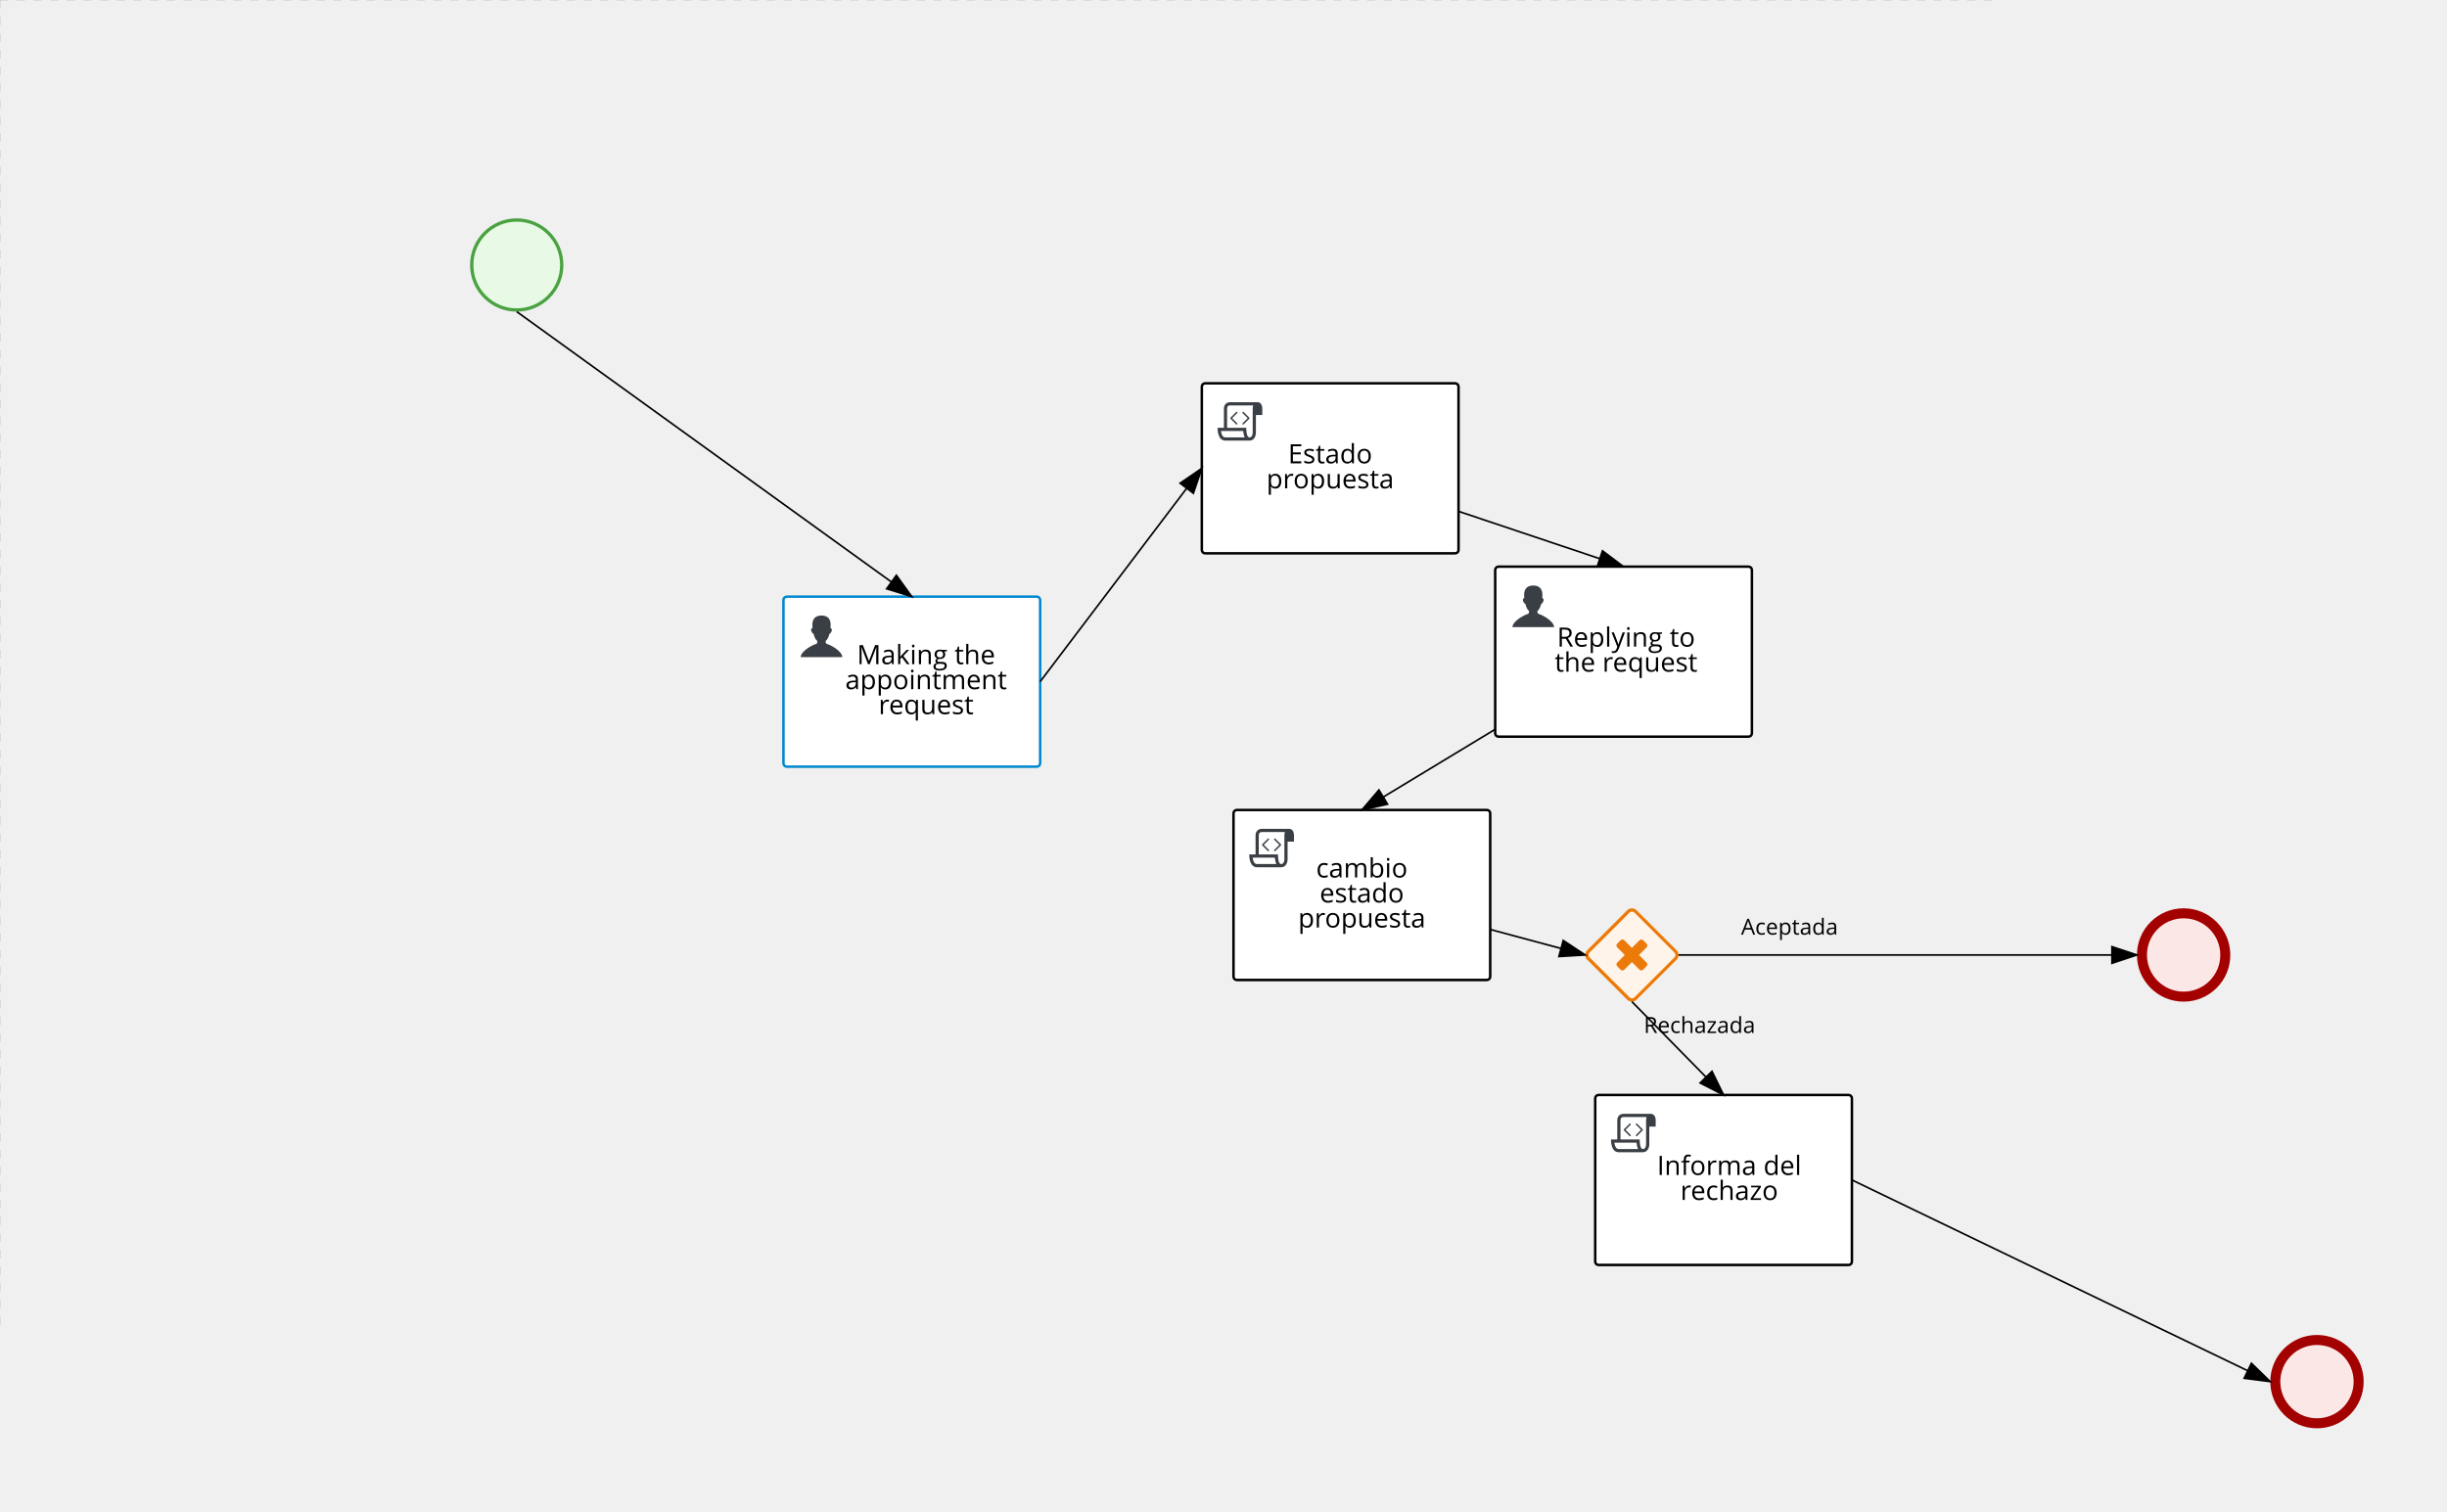
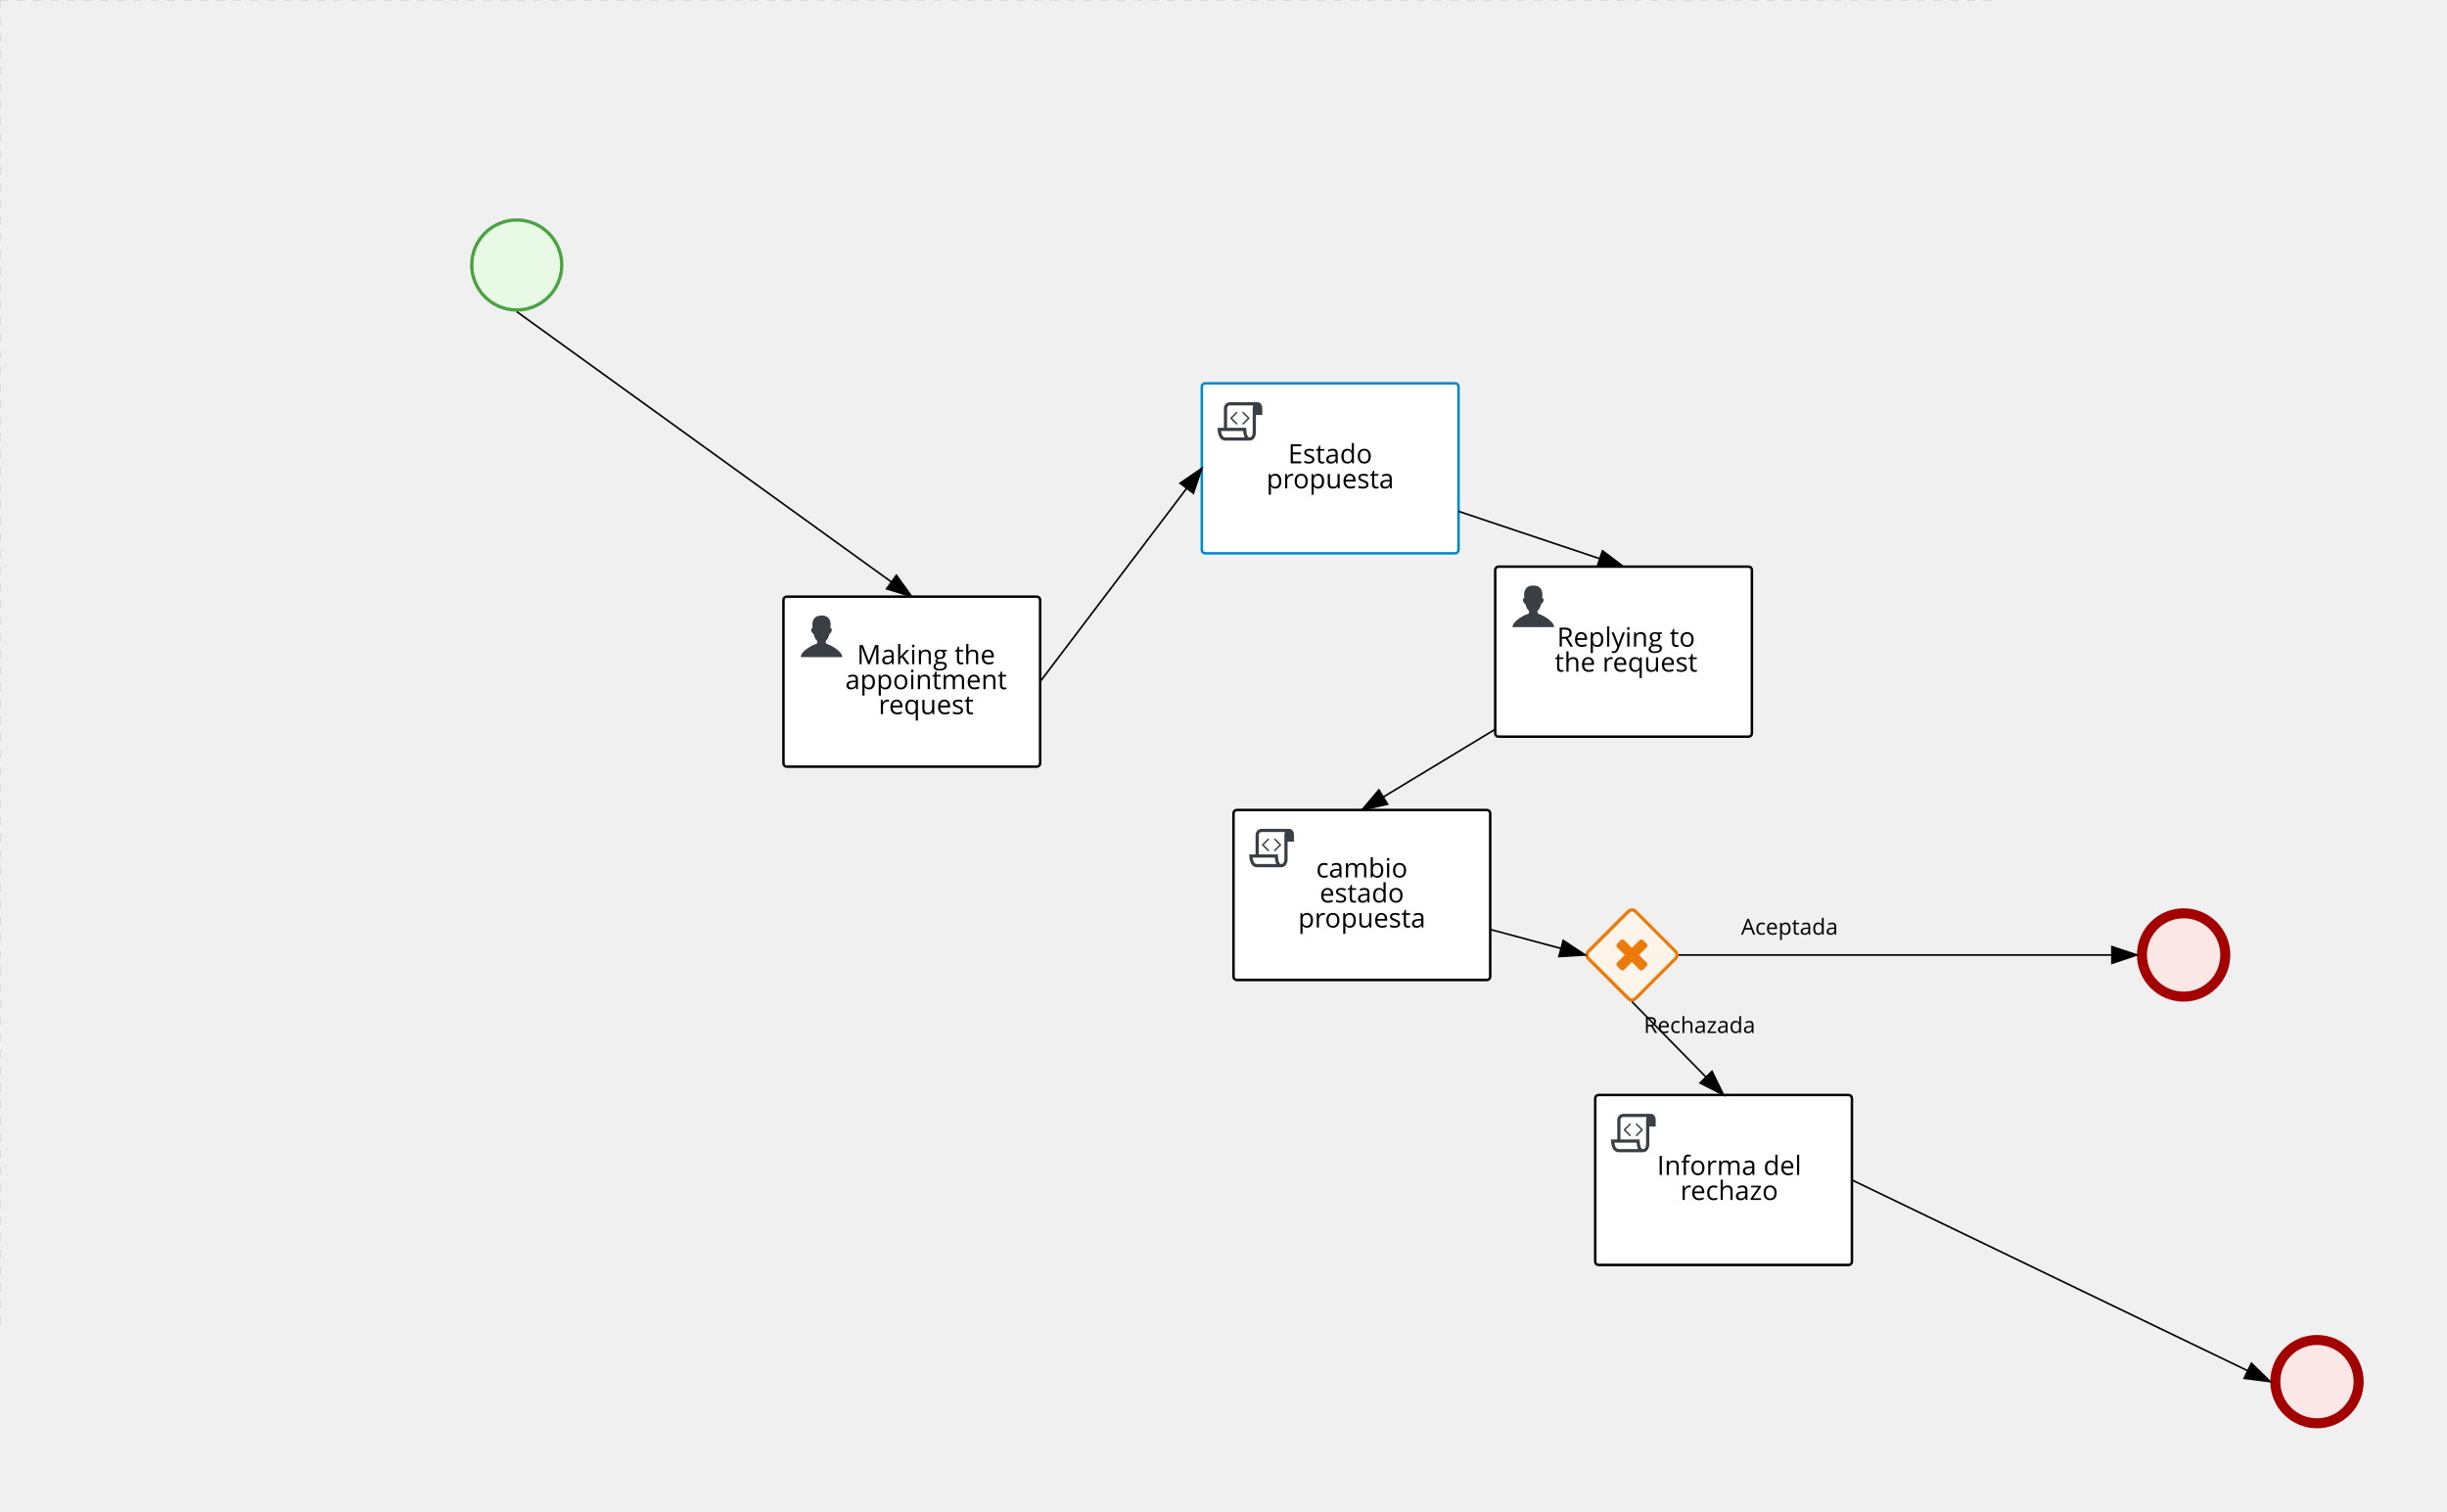
<svg xmlns="http://www.w3.org/2000/svg" version="1.1" width="1468" height="907" viewBox="0 0 1468 907">
  <defs />
  <g transform="matrix(1,0,0,1,0,0)">
    <g>
      <g>
        <g>
          <path fill="none" stroke="#d3d3d3" paint-order="fill stroke markers" d=" M 0 0 L 1200 0" stroke-miterlimit="10" stroke-opacity="0.8" stroke-dasharray="5" />
        </g>
        <g>
          <path fill="none" stroke="#d3d3d3" paint-order="fill stroke markers" d=" M 0 0 L 0 800" stroke-miterlimit="10" stroke-opacity="0.8" stroke-dasharray="5" />
        </g>
      </g>
      <g id="_A21F6E08-E199-4A8A-8AE8-55F35B5D1A63" bpmn2nodeid="_A21F6E08-E199-4A8A-8AE8-55F35B5D1A63" transform="matrix(1,0,0,1,1362,801)">
        <g>
          <path fill="none" stroke="none" />
        </g>
        <g transform="matrix(0.125,0,0,0.125,0,0)">
          <g transform="matrix(1,0,0,1,0,0)">
            <path fill="#fce7e7" stroke="none" id="_A21F6E08-E199-4A8A-8AE8-55F35B5D1A63?shapeType=BACKGROUND" paint-order="stroke fill markers" d=" M 0 0 M 444 224 C 444 263.9 434.2 300.8 414.4 334.5 C 394.7 368.2 368 394.9 334.4 414.5 C 300.8 434.1 263.9 444 224 444 C 184.1 444 147.2 434.2 113.5 414.4 C 79.8 394.7 53.1 368 33.5 334.4 C 13.9 300.8 4 263.9 4 224 C 4 184.1 13.8 147.2 33.6 113.5 C 53.4 79.8 80.1 53.1 113.6 33.5 C 147.1 13.9 184.1 4 224 4 C 263.9 4 300.8 13.8 334.5 33.6 C 368.2 53.4 394.9 80.1 414.5 113.6 C 434.1 147.1 444 184.1 444 224 Z" />
          </g>
          <g>
            <g transform="matrix(1,0,0,1,0,0)">
              <g transform="matrix(1,0,0,1,0,0)">
                <path fill="#a30000" stroke="none" id="_A21F6E08-E199-4A8A-8AE8-55F35B5D1A63?shapeType=BORDER&amp;renderType=FILL" paint-order="stroke fill markers" d=" M 0 0 M 224 0 C 100.3 0 0 100.3 0 224 C 0 347.7 100.3 448 224 448 C 347.7 448 448 347.7 448 224 C 448 100.3 347.7 0 224 0 Z M 0 0 M 224 400 C 126.8 400 48 321.2 48 224 C 48 126.8 126.8 48 224 48 C 321.2 48 400 126.8 400 224 C 400 321.2 321.2 400 224 400 Z" />
              </g>
            </g>
          </g>
        </g>
        <g transform="matrix(1,0,0,1,28,61)" />
      </g>
      <g id="_281B82A3-A38A-4913-8604-7D06A18196DE" bpmn2nodeid="_281B82A3-A38A-4913-8604-7D06A18196DE" transform="matrix(1,0,0,1,282,131)">
        <g>
          <path fill="none" stroke="none" />
        </g>
        <g transform="matrix(0.125,0,0,0.125,0,0)">
          <g transform="matrix(1,0,0,1,0,0)">
            <path fill="#e8fae6" stroke="none" id="_281B82A3-A38A-4913-8604-7D06A18196DE?shapeType=BACKGROUND" paint-order="stroke fill markers" d=" M 0 0 M 444 224 C 444 263.9 434.2 300.8 414.4 334.5 C 394.7 368.2 368 394.9 334.4 414.5 C 300.8 434.1 263.9 444 224 444 C 184.1 444 147.2 434.2 113.5 414.4 C 79.8 394.7 53.1 368 33.5 334.4 C 13.9 300.8 4 263.9 4 224 C 4 184.1 13.8 147.2 33.6 113.5 C 53.4 79.8 80.1 53.1 113.6 33.5 C 147.1 13.9 184.1 4 224 4 C 263.9 4 300.8 13.8 334.5 33.6 C 368.2 53.4 394.9 80.1 414.5 113.6 C 434.1 147.1 444 184.1 444 224 Z" />
          </g>
          <g>
            <g transform="matrix(1,0,0,1,0,0)">
              <g transform="matrix(1,0,0,1,0,0)">
                <path fill="#4aa241" stroke="none" id="_281B82A3-A38A-4913-8604-7D06A18196DE?shapeType=BORDER&amp;renderType=FILL" paint-order="stroke fill markers" d=" M 0 0 M 224 0 C 100.3 0 0 100.3 0 224 C 0 347.7 100.3 448 224 448 C 347.7 448 448 347.7 448 224 C 448 100.3 347.7 0 224 0 Z M 0 0 M 224 432 C 109.1 432 16 338.9 16 224 C 16 109.1 109.1 16 224 16 C 338.9 16 432 109.1 432 224 C 432 338.9 338.9 432 224 432 Z" />
              </g>
            </g>
          </g>
        </g>
        <g transform="matrix(1,0,0,1,28,61)" />
      </g>
      <g id="_78ABE1E8-BC97-410F-815B-384E759EACEE" bpmn2nodeid="_78ABE1E8-BC97-410F-815B-384E759EACEE" transform="matrix(1,0,0,1,957,657)">
        <g>
          <path fill="none" stroke="none" />
        </g>
        <g transform="matrix(1,0,0,1,0,0)">
          <path fill="#ffffff" stroke="none" id="_78ABE1E8-BC97-410F-815B-384E759EACEE?shapeType=BACKGROUND" paint-order="stroke fill markers" d=" M 2 0 L 152 0 L 152 0 A 2 2 0 0 1 154 2 L 154 100 L 154 100 A 2 2 0 0 1 152 102 L 2 102 L 2 102 A 2 2 0 0 1 0 100 L 0 2 L 0 2 A 2 2 0 0 1 2 0 Z" />
        </g>
        <g transform="matrix(1,0,0,1,0,0)">
          <path fill="none" stroke="#000000" id="_78ABE1E8-BC97-410F-815B-384E759EACEE?shapeType=BORDER&amp;renderType=STROKE" paint-order="fill stroke markers" d=" M 2 0 L 152 0 L 152 0 A 2 2 0 0 1 154 2 L 154 100 L 154 100 A 2 2 0 0 1 152 102 L 2 102 L 2 102 A 2 2 0 0 1 0 100 L 0 2 L 0 2 A 2 2 0 0 1 2 0 Z" stroke-miterlimit="10" stroke-width="1.5" stroke-dasharray="" />
        </g>
        <g>
          <g transform="matrix(0.06,0,0,0.06,9.4,9.4)">
            <g transform="matrix(1,0,0,1,0,0)">
              <path fill="#393f44" stroke="none" id="_78ABE1E8-BC97-410F-815B-384E759EACEE_task__sy0h__jMfG" paint-order="stroke fill markers" d=" M 0 0 M 197.3 130.2 C 194.4 127.3 189.6 127.3 186.7 130.2 L 130.2 186.7 C 127.3 189.6 127.3 194.4 130.2 197.3 L 186.7 253.8 C 188.1 255.3 190.1 256 192 256 C 193.9 256 195.9 255.3 197.3 253.7 C 200.2 250.8 200.2 246 197.3 243.1 L 146.2 192 L 197.3 140.8 C 200.2 137.9 200.2 133.1 197.3 130.2 Z" />
            </g>
            <g transform="matrix(1,0,0,1,0,0)">
              <path fill="#393f44" stroke="none" id="_78ABE1E8-BC97-410F-815B-384E759EACEE_task__sy0h__kiuk" paint-order="stroke fill markers" d=" M 0 0 M 261.3 130.2 C 258.4 127.3 253.6 127.3 250.7 130.2 C 247.8 133.1 247.8 137.9 250.7 140.8 L 301.8 191.9 L 250.7 243 C 247.8 245.9 247.8 250.7 250.7 253.6 C 252.1 255.3 254.1 256 256 256 C 257.9 256 259.9 255.3 261.3 253.8 L 317.8 197.3 C 320.7 194.4 320.7 189.6 317.8 186.7 L 261.3 130.2 Z" />
            </g>
            <g transform="matrix(1,0,0,1,0,0)">
              <path fill="#393f44" stroke="none" id="_78ABE1E8-BC97-410F-815B-384E759EACEE_task__sy0h__xq2e" paint-order="stroke fill markers" d=" M 0 0 M 400 32 C 400 32 152.8 32 128 32 C 62 32 64 96 64 96 L 64 288 L 1 288 C 1 288 -4 416 78 416 L 320 416 C 368 416 384 368 384 336 C 384 314.2 384 224.4 384 160 L 448 160 L 448 96 C 448 96 449 32 400 32 Z M 0 0 M 78 383.9 C 68.5 383.9 61.6 381.1 55.5 374.9 C 43.4 362.4 37.5 339.6 34.9 320 L 256.9 320 C 257.1 322.7 257.3 325.4 257.6 328.2 C 260 351.6 264.7 370.1 271.9 383.9 L 78 383.9 L 78 383.9 Z M 0 0 M 352 336 C 352 345.9 349.6 360.3 342.9 371 C 337.2 380.1 330.4 384 320 384 C 285 384 288 288 288 288 L 96 288 L 96 96 L 96 95.9 L 96 95.1 C 96 90.6 97.6 78.3 104.7 71.2 C 106.5 69.4 111.9 64 128 64 L 356.5 64 C 354.4 72.8 352.8 81.8 352.2 89.9 C 352.2 90.5 352.1 91.1 352.1 91.7 C 352.1 92 352.1 92.3 352.1 92.6 C 352 94.8 352 96 352 96 L 352 160 L 352 336 Z" />
            </g>
          </g>
        </g>
        <g transform="matrix(1,0,0,1,35,36)">
          <text fill="#000000" stroke="none" font-family="Open Sans" font-size="12pt" font-style="normal" font-weight="normal" text-decoration="normal" x="45.408" y="12" text-anchor="middle" dominant-baseline="alphabetic">Informa del </text>
          <text fill="#000000" stroke="none" font-family="Open Sans" font-size="12pt" font-style="normal" font-weight="normal" text-decoration="normal" x="45.408" y="27" text-anchor="middle" dominant-baseline="alphabetic">    rechazo    </text>
        </g>
      </g>
      <g id="_22DE93A3-115C-45EE-955B-46044AC717DB" bpmn2nodeid="_22DE93A3-115C-45EE-955B-46044AC717DB" transform="matrix(1,0,0,1,1282,545)">
        <g>
          <path fill="none" stroke="none" />
        </g>
        <g transform="matrix(0.125,0,0,0.125,0,0)">
          <g transform="matrix(1,0,0,1,0,0)">
            <path fill="#fce7e7" stroke="none" id="_22DE93A3-115C-45EE-955B-46044AC717DB?shapeType=BACKGROUND" paint-order="stroke fill markers" d=" M 0 0 M 444 224 C 444 263.9 434.2 300.8 414.4 334.5 C 394.7 368.2 368 394.9 334.4 414.5 C 300.8 434.1 263.9 444 224 444 C 184.1 444 147.2 434.2 113.5 414.4 C 79.8 394.7 53.1 368 33.5 334.4 C 13.9 300.8 4 263.9 4 224 C 4 184.1 13.8 147.2 33.6 113.5 C 53.4 79.8 80.1 53.1 113.6 33.5 C 147.1 13.9 184.1 4 224 4 C 263.9 4 300.8 13.8 334.5 33.6 C 368.2 53.4 394.9 80.1 414.5 113.6 C 434.1 147.1 444 184.1 444 224 Z" />
          </g>
          <g>
            <g transform="matrix(1,0,0,1,0,0)">
              <g transform="matrix(1,0,0,1,0,0)">
                <path fill="#a30000" stroke="none" id="_22DE93A3-115C-45EE-955B-46044AC717DB?shapeType=BORDER&amp;renderType=FILL" paint-order="stroke fill markers" d=" M 0 0 M 224 0 C 100.3 0 0 100.3 0 224 C 0 347.7 100.3 448 224 448 C 347.7 448 448 347.7 448 224 C 448 100.3 347.7 0 224 0 Z M 0 0 M 224 400 C 126.8 400 48 321.2 48 224 C 48 126.8 126.8 48 224 48 C 321.2 48 400 126.8 400 224 C 400 321.2 321.2 400 224 400 Z" />
              </g>
            </g>
          </g>
        </g>
        <g transform="matrix(1,0,0,1,28,61)" />
      </g>
      <g id="_44C17A64-D2BF-46A6-8AD4-587A98A0C904" bpmn2nodeid="_44C17A64-D2BF-46A6-8AD4-587A98A0C904" transform="matrix(1,0,0,1,897,340)">
        <g>
          <path fill="none" stroke="none" />
        </g>
        <g transform="matrix(1,0,0,1,0,0)">
          <path fill="#ffffff" stroke="none" id="_44C17A64-D2BF-46A6-8AD4-587A98A0C904?shapeType=BACKGROUND" paint-order="stroke fill markers" d=" M 2 0 L 152 0 L 152 0 A 2 2 0 0 1 154 2 L 154 100 L 154 100 A 2 2 0 0 1 152 102 L 2 102 L 2 102 A 2 2 0 0 1 0 100 L 0 2 L 0 2 A 2 2 0 0 1 2 0 Z" />
        </g>
        <g transform="matrix(1,0,0,1,0,0)">
          <path fill="none" stroke="#000000" id="_44C17A64-D2BF-46A6-8AD4-587A98A0C904?shapeType=BORDER&amp;renderType=STROKE" paint-order="fill stroke markers" d=" M 2 0 L 152 0 L 152 0 A 2 2 0 0 1 154 2 L 154 100 L 154 100 A 2 2 0 0 1 152 102 L 2 102 L 2 102 A 2 2 0 0 1 0 100 L 0 2 L 0 2 A 2 2 0 0 1 2 0 Z" stroke-miterlimit="10" stroke-width="1.5" stroke-dasharray="" />
        </g>
        <g>
          <g transform="matrix(0.06,0,0,0.06,9.4,9.4)">
            <g transform="matrix(1,0,0,1,0,0)">
              <path fill="#393f44" stroke="none" id="_44C17A64-D2BF-46A6-8AD4-587A98A0C904_task__8usk__PD6e" paint-order="stroke fill markers" d=" M 0 0 M 16 445.21 C 16 440.869 18.784 431.129 22.001 424.217 C 35.768 394.64 77.283 359.28 129 333.084 C 144.516 325.224 157.347 319.964 167.807 317.174 C 171.932 316.074 175.729 314.414 176.525 313.363 C 178.894 310.234 180.914 302.908 181.727 294.5 L 182.5 286.5 L 178.507 283.455 C 166.303 274.146 154.284 251.678 148.04 226.5 C 145.611 216.707 145.056 215.462 142.984 215.158 C 141.703 214.97 138.083 212.243 134.939 209.099 C 123.233 197.393 116.891 177.376 121.44 166.49 C 123.002 162.751 128.155 159.01 131.75 159.004 C 134.448 159 134.471 158.603 132.914 138.788 C 130.927 113.496 134.279 92.265 143.132 74.076 C 152.232 55.38 167.569 42.882 189.049 36.66 C 210.203 30.532 237.797 30.532 258.951 36.66 C 300.042 48.563 318.958 83.806 314.955 141 C 314.32 150.075 313.624 157.788 313.409 158.14 C 313.194 158.493 314.575 159.073 316.479 159.43 C 328.929 161.766 330.986 177.018 321.496 196.621 C 316.903 206.109 309.357 214.508 304.817 215.185 C 303.023 215.453 302.293 217.146 299.943 226.5 C 296.659 239.567 294.474 245.305 287.948 257.995 C 282.491 268.606 273.035 281.109 268.108 284.229 L 264.871 286.278 L 265.518 292.889 C 266.345 301.33 268.639 309.871 270.877 312.837 C 272.067 314.415 275.002 315.79 280.063 317.139 C 291.069 320.075 303.617 325.274 321 334.102 C 369.815 358.891 410.848 393.758 425.032 422.5 C 429.07 430.682 432 440.232 432 445.21 L 432 448 L 224 448 L 16 448 L 16 445.21 Z" />
            </g>
          </g>
        </g>
        <g transform="matrix(1,0,0,1,4.04,13.68)">
          <g transform="matrix(0.04,0,0,0.04,63.36,69.12)">
            <g transform="matrix(1,0,0,1,0,0)">
              <path fill="none" stroke="none" />
            </g>
            <g transform="matrix(1,0,0,1,0,0)">
              <path fill="none" stroke="none" />
            </g>
          </g>
        </g>
        <g transform="matrix(1,0,0,1,35,36)">
          <text fill="#000000" stroke="none" font-family="Open Sans" font-size="12pt" font-style="normal" font-weight="normal" text-decoration="normal" x="43.517" y="12" text-anchor="middle" dominant-baseline="alphabetic">Replying to </text>
          <text fill="#000000" stroke="none" font-family="Open Sans" font-size="12pt" font-style="normal" font-weight="normal" text-decoration="normal" x="43.517" y="27" text-anchor="middle" dominant-baseline="alphabetic">the request</text>
        </g>
      </g>
      <g id="_498C68AD-519D-4638-A19D-1B87CA6771FC" bpmn2nodeid="_498C68AD-519D-4638-A19D-1B87CA6771FC" transform="matrix(1,0,0,1,951,545)">
        <g>
          <path fill="none" stroke="none" />
        </g>
        <g transform="matrix(0.125,0,0,0.125,0,0)">
          <g transform="matrix(1,0,0,1,0,0)">
            <path fill="#fef4ea" stroke="none" id="_498C68AD-519D-4638-A19D-1B87CA6771FC?shapeType=BACKGROUND" paint-order="stroke fill markers" d=" M 0 0 M 224.4 4.3 C 216.4 4.3 208.4 7.3 202.3 13.4 L 13.5 202.2 C 1.3 214.4 1.3 234.2 13.5 246.4 L 202.2 435.1 C 208.3 441.2 216.4 444.2 224.3 444.2 C 232.2 444.2 240.3 441.2 246.4 435.1 L 435.1 246.4 C 447.3 234.2 447.3 214.4 435.1 202.2 L 246.5 13.4 C 240.4 7.3 232.4 4.3 224.4 4.3 L 224.4 4.3 Z" />
          </g>
          <g>
            <g transform="matrix(1,0,0,1,0,0)">
              <g transform="matrix(1,0,0,1,0,0)">
                <path fill="#ec7a08" stroke="none" id="_498C68AD-519D-4638-A19D-1B87CA6771FC?shapeType=BORDER&amp;renderType=FILL" paint-order="stroke fill markers" d=" M 0 0 M 20.8 212.7 L 213.3 20.2 C 219.6 13.9 229.7 13.9 235.9 20.2 L 428.4 212.7 C 434.7 219 434.7 229.1 428.4 235.3 L 235.9 427.8 C 229.6 434.1 219.5 434.1 213.3 427.8 L 20.8 235.3 C 14.5 229.1 14.5 218.9 20.8 212.7 L 20.8 212.7 Z M 0 0 M 0 224 C 0 232.1 3.1 240.3 9.3 246.5 L 201.5 438.7 C 213.9 451.1 234.1 451.1 246.5 438.7 L 438.7 246.5 C 444.9 240.3 448 232.1 448 224 C 448 215.9 444.9 207.7 438.7 201.5 L 246.5 9.3 C 234.1 -3.1 213.9 -3.1 201.5 9.3 L 9.3 201.5 C 3.1 207.7 0 215.9 0 224 L 0 224 Z" />
              </g>
            </g>
          </g>
          <g>
            <g transform="matrix(1,0,0,1,0,0)">
              <g transform="matrix(1,0,0,1,0,0)">
                <path fill="#ec7a08" stroke="none" id="_498C68AD-519D-4638-A19D-1B87CA6771FC_exclusive" paint-order="stroke fill markers" d=" M 0 0 M 298.2 269.2 C 298.2 272.6 297.1 275.3 294.7 277.7 L 277.7 294.7 C 275.3 297.1 272.6 298.2 269.2 298.2 C 265.8 298.2 263.1 297.1 260.7 294.7 L 224 258 L 187.2 294.8 C 184.8 297.2 182.1 298.3 178.7 298.3 C 175.3 298.3 172.6 297.2 170.2 294.8 L 153.2 277.8 C 150.8 275.4 149.7 272.7 149.7 269.3 C 149.7 265.9 150.8 263.2 153.2 260.8 L 190 224 L 153.2 187.2 C 150.8 184.8 149.7 182 149.7 178.7 C 149.7 175.3 150.8 172.5 153.2 170.2 L 170.2 153.2 C 172.6 150.8 175.3 149.7 178.7 149.7 C 182.1 149.7 184.8 150.8 187.2 153.2 L 224 190 L 260.8 153.2 C 263.2 150.8 265.9 149.7 269.3 149.7 C 272.7 149.7 275.4 150.8 277.8 153.2 L 294.8 170.2 C 297.2 172.5 298.3 175.3 298.3 178.7 C 298.3 182 297.2 184.8 294.8 187.2 L 258 224 L 294.8 260.8 C 297.1 263.1 298.2 265.9 298.2 269.2 Z" />
              </g>
            </g>
          </g>
        </g>
        <g transform="matrix(1,0,0,1,28,61)" />
      </g>
      <g id="_D6AF8CD0-0B19-4349-9B75-7E62AB7769F0" bpmn2nodeid="_D6AF8CD0-0B19-4349-9B75-7E62AB7769F0" transform="matrix(1,0,0,1,740,486)">
        <g>
          <path fill="none" stroke="none" />
        </g>
        <g transform="matrix(1,0,0,1,0,0)">
          <path fill="#ffffff" stroke="none" id="_D6AF8CD0-0B19-4349-9B75-7E62AB7769F0?shapeType=BACKGROUND" paint-order="stroke fill markers" d=" M 2 0 L 152 0 L 152 0 A 2 2 0 0 1 154 2 L 154 100 L 154 100 A 2 2 0 0 1 152 102 L 2 102 L 2 102 A 2 2 0 0 1 0 100 L 0 2 L 0 2 A 2 2 0 0 1 2 0 Z" />
        </g>
        <g transform="matrix(1,0,0,1,0,0)">
          <path fill="none" stroke="#000000" id="_D6AF8CD0-0B19-4349-9B75-7E62AB7769F0?shapeType=BORDER&amp;renderType=STROKE" paint-order="fill stroke markers" d=" M 2 0 L 152 0 L 152 0 A 2 2 0 0 1 154 2 L 154 100 L 154 100 A 2 2 0 0 1 152 102 L 2 102 L 2 102 A 2 2 0 0 1 0 100 L 0 2 L 0 2 A 2 2 0 0 1 2 0 Z" stroke-miterlimit="10" stroke-width="1.5" stroke-dasharray="" />
        </g>
        <g>
          <g transform="matrix(0.06,0,0,0.06,9.4,9.4)">
            <g transform="matrix(1,0,0,1,0,0)">
              <path fill="#393f44" stroke="none" id="_D6AF8CD0-0B19-4349-9B75-7E62AB7769F0_task__sy0h__jMfG" paint-order="stroke fill markers" d=" M 0 0 M 197.3 130.2 C 194.4 127.3 189.6 127.3 186.7 130.2 L 130.2 186.7 C 127.3 189.6 127.3 194.4 130.2 197.3 L 186.7 253.8 C 188.1 255.3 190.1 256 192 256 C 193.9 256 195.9 255.3 197.3 253.7 C 200.2 250.8 200.2 246 197.3 243.1 L 146.2 192 L 197.3 140.8 C 200.2 137.9 200.2 133.1 197.3 130.2 Z" />
            </g>
            <g transform="matrix(1,0,0,1,0,0)">
              <path fill="#393f44" stroke="none" id="_D6AF8CD0-0B19-4349-9B75-7E62AB7769F0_task__sy0h__kiuk" paint-order="stroke fill markers" d=" M 0 0 M 261.3 130.2 C 258.4 127.3 253.6 127.3 250.7 130.2 C 247.8 133.1 247.8 137.9 250.7 140.8 L 301.8 191.9 L 250.7 243 C 247.8 245.9 247.8 250.7 250.7 253.6 C 252.1 255.3 254.1 256 256 256 C 257.9 256 259.9 255.3 261.3 253.8 L 317.8 197.3 C 320.7 194.4 320.7 189.6 317.8 186.7 L 261.3 130.2 Z" />
            </g>
            <g transform="matrix(1,0,0,1,0,0)">
              <path fill="#393f44" stroke="none" id="_D6AF8CD0-0B19-4349-9B75-7E62AB7769F0_task__sy0h__xq2e" paint-order="stroke fill markers" d=" M 0 0 M 400 32 C 400 32 152.8 32 128 32 C 62 32 64 96 64 96 L 64 288 L 1 288 C 1 288 -4 416 78 416 L 320 416 C 368 416 384 368 384 336 C 384 314.2 384 224.4 384 160 L 448 160 L 448 96 C 448 96 449 32 400 32 Z M 0 0 M 78 383.9 C 68.5 383.9 61.6 381.1 55.5 374.9 C 43.4 362.4 37.5 339.6 34.9 320 L 256.9 320 C 257.1 322.7 257.3 325.4 257.6 328.2 C 260 351.6 264.7 370.1 271.9 383.9 L 78 383.9 L 78 383.9 Z M 0 0 M 352 336 C 352 345.9 349.6 360.3 342.9 371 C 337.2 380.1 330.4 384 320 384 C 285 384 288 288 288 288 L 96 288 L 96 96 L 96 95.9 L 96 95.1 C 96 90.6 97.6 78.3 104.7 71.2 C 106.5 69.4 111.9 64 128 64 L 356.5 64 C 354.4 72.8 352.8 81.8 352.2 89.9 C 352.2 90.5 352.1 91.1 352.1 91.7 C 352.1 92 352.1 92.3 352.1 92.6 C 352 94.8 352 96 352 96 L 352 160 L 352 336 Z" />
            </g>
          </g>
        </g>
        <g transform="matrix(1,0,0,1,38.76667,28.5)">
          <text fill="#000000" stroke="none" font-family="Open Sans" font-size="12pt" font-style="normal" font-weight="normal" text-decoration="normal" x="38.233" y="12" text-anchor="middle" dominant-baseline="alphabetic">  cambio   </text>
          <text fill="#000000" stroke="none" font-family="Open Sans" font-size="12pt" font-style="normal" font-weight="normal" text-decoration="normal" x="38.233" y="27" text-anchor="middle" dominant-baseline="alphabetic">  estado    </text>
          <text fill="#000000" stroke="none" font-family="Open Sans" font-size="12pt" font-style="normal" font-weight="normal" text-decoration="normal" x="38.233" y="42" text-anchor="middle" dominant-baseline="alphabetic">propuesta</text>
        </g>
      </g>
      <g id="_9918B064-8BA8-476F-A027-656DDC8FB925" bpmn2nodeid="_9918B064-8BA8-476F-A027-656DDC8FB925" transform="matrix(1,0,0,1,470,358)">
        <g>
          <path fill="none" stroke="none" />
        </g>
        <g transform="matrix(1,0,0,1,0,0)">
          <path fill="#ffffff" stroke="none" id="_9918B064-8BA8-476F-A027-656DDC8FB925?shapeType=BACKGROUND" paint-order="stroke fill markers" d=" M 2 0 L 152 0 L 152 0 A 2 2 0 0 1 154 2 L 154 100 L 154 100 A 2 2 0 0 1 152 102 L 2 102 L 2 102 A 2 2 0 0 1 0 100 L 0 2 L 0 2 A 2 2 0 0 1 2 0 Z" />
        </g>
        <g transform="matrix(1,0,0,1,0,0)">
-           <path fill="none" stroke="rgb(0,136,206)" id="_9918B064-8BA8-476F-A027-656DDC8FB925?shapeType=BORDER&amp;renderType=STROKE" paint-order="fill stroke markers" d=" M 2 0 L 152 0 L 152 0 A 2 2 0 0 1 154 2 L 154 100 L 154 100 A 2 2 0 0 1 152 102 L 2 102 L 2 102 A 2 2 0 0 1 0 100 L 0 2 L 0 2 A 2 2 0 0 1 2 0 Z" stroke-miterlimit="10" stroke-width="1.5" stroke-dasharray="" />
+           <path fill="none" stroke="rgb(0,0,0)" id="_9918B064-8BA8-476F-A027-656DDC8FB925?shapeType=BORDER&amp;renderType=STROKE" paint-order="fill stroke markers" d=" M 2 0 L 152 0 L 152 0 A 2 2 0 0 1 154 2 L 154 100 L 154 100 A 2 2 0 0 1 152 102 L 2 102 L 2 102 A 2 2 0 0 1 0 100 L 0 2 L 0 2 A 2 2 0 0 1 2 0 Z" stroke-miterlimit="10" stroke-width="1.5" stroke-dasharray="" />
        </g>
        <g>
          <g transform="matrix(0.06,0,0,0.06,9.4,9.4)">
            <g transform="matrix(1,0,0,1,0,0)">
              <path fill="#393f44" stroke="none" id="_9918B064-8BA8-476F-A027-656DDC8FB925_task__8usk__PD6e" paint-order="stroke fill markers" d=" M 0 0 M 16 445.21 C 16 440.869 18.784 431.129 22.001 424.217 C 35.768 394.64 77.283 359.28 129 333.084 C 144.516 325.224 157.347 319.964 167.807 317.174 C 171.932 316.074 175.729 314.414 176.525 313.363 C 178.894 310.234 180.914 302.908 181.727 294.5 L 182.5 286.5 L 178.507 283.455 C 166.303 274.146 154.284 251.678 148.04 226.5 C 145.611 216.707 145.056 215.462 142.984 215.158 C 141.703 214.97 138.083 212.243 134.939 209.099 C 123.233 197.393 116.891 177.376 121.44 166.49 C 123.002 162.751 128.155 159.01 131.75 159.004 C 134.448 159 134.471 158.603 132.914 138.788 C 130.927 113.496 134.279 92.265 143.132 74.076 C 152.232 55.38 167.569 42.882 189.049 36.66 C 210.203 30.532 237.797 30.532 258.951 36.66 C 300.042 48.563 318.958 83.806 314.955 141 C 314.32 150.075 313.624 157.788 313.409 158.14 C 313.194 158.493 314.575 159.073 316.479 159.43 C 328.929 161.766 330.986 177.018 321.496 196.621 C 316.903 206.109 309.357 214.508 304.817 215.185 C 303.023 215.453 302.293 217.146 299.943 226.5 C 296.659 239.567 294.474 245.305 287.948 257.995 C 282.491 268.606 273.035 281.109 268.108 284.229 L 264.871 286.278 L 265.518 292.889 C 266.345 301.33 268.639 309.871 270.877 312.837 C 272.067 314.415 275.002 315.79 280.063 317.139 C 291.069 320.075 303.617 325.274 321 334.102 C 369.815 358.891 410.848 393.758 425.032 422.5 C 429.07 430.682 432 440.232 432 445.21 L 432 448 L 224 448 L 16 448 L 16 445.21 Z" />
            </g>
          </g>
        </g>
        <g transform="matrix(1,0,0,1,4.04,13.68)">
          <g transform="matrix(0.04,0,0,0.04,63.36,69.12)">
            <g transform="matrix(1,0,0,1,0,0)">
              <path fill="none" stroke="none" />
            </g>
            <g transform="matrix(1,0,0,1,0,0)">
              <path fill="none" stroke="none" />
            </g>
          </g>
        </g>
        <g transform="matrix(1,0,0,1,35,28.5)">
          <text fill="#000000" stroke="none" font-family="Open Sans" font-size="12pt" font-style="normal" font-weight="normal" text-decoration="normal" x="50.583" y="12" text-anchor="middle" dominant-baseline="alphabetic"> Making the   </text>
          <text fill="#000000" stroke="none" font-family="Open Sans" font-size="12pt" font-style="normal" font-weight="normal" text-decoration="normal" x="50.583" y="27" text-anchor="middle" dominant-baseline="alphabetic">appointment </text>
          <text fill="#000000" stroke="none" font-family="Open Sans" font-size="12pt" font-style="normal" font-weight="normal" text-decoration="normal" x="50.583" y="42" text-anchor="middle" dominant-baseline="alphabetic">     request      </text>
        </g>
      </g>
      <g id="_7BCFC2A9-1A54-43FA-8397-656894738DE8" bpmn2nodeid="_7BCFC2A9-1A54-43FA-8397-656894738DE8" transform="matrix(1,0,0,1,721,230)">
        <g>
          <path fill="none" stroke="none" />
        </g>
        <g transform="matrix(1,0,0,1,0,0)">
          <path fill="#ffffff" stroke="none" id="_7BCFC2A9-1A54-43FA-8397-656894738DE8?shapeType=BACKGROUND" paint-order="stroke fill markers" d=" M 2 0 L 152 0 L 152 0 A 2 2 0 0 1 154 2 L 154 100 L 154 100 A 2 2 0 0 1 152 102 L 2 102 L 2 102 A 2 2 0 0 1 0 100 L 0 2 L 0 2 A 2 2 0 0 1 2 0 Z" />
        </g>
        <g transform="matrix(1,0,0,1,0,0)">
-           <path fill="none" stroke="rgb(0,0,0)" id="_7BCFC2A9-1A54-43FA-8397-656894738DE8?shapeType=BORDER&amp;renderType=STROKE" paint-order="fill stroke markers" d=" M 2 0 L 152 0 L 152 0 A 2 2 0 0 1 154 2 L 154 100 L 154 100 A 2 2 0 0 1 152 102 L 2 102 L 2 102 A 2 2 0 0 1 0 100 L 0 2 L 0 2 A 2 2 0 0 1 2 0 Z" stroke-miterlimit="10" stroke-width="1.5" stroke-dasharray="" />
+           <path fill="none" stroke="rgb(0,136,206)" id="_7BCFC2A9-1A54-43FA-8397-656894738DE8?shapeType=BORDER&amp;renderType=STROKE" paint-order="fill stroke markers" d=" M 2 0 L 152 0 L 152 0 A 2 2 0 0 1 154 2 L 154 100 L 154 100 A 2 2 0 0 1 152 102 L 2 102 L 2 102 A 2 2 0 0 1 0 100 L 0 2 L 0 2 A 2 2 0 0 1 2 0 Z" stroke-miterlimit="10" stroke-width="1.5" stroke-dasharray="" />
        </g>
        <g>
          <g transform="matrix(0.06,0,0,0.06,9.4,9.4)">
            <g transform="matrix(1,0,0,1,0,0)">
              <path fill="#393f44" stroke="none" id="_7BCFC2A9-1A54-43FA-8397-656894738DE8_task__sy0h__jMfG" paint-order="stroke fill markers" d=" M 0 0 M 197.3 130.2 C 194.4 127.3 189.6 127.3 186.7 130.2 L 130.2 186.7 C 127.3 189.6 127.3 194.4 130.2 197.3 L 186.7 253.8 C 188.1 255.3 190.1 256 192 256 C 193.9 256 195.9 255.3 197.3 253.7 C 200.2 250.8 200.2 246 197.3 243.1 L 146.2 192 L 197.3 140.8 C 200.2 137.9 200.2 133.1 197.3 130.2 Z" />
            </g>
            <g transform="matrix(1,0,0,1,0,0)">
              <path fill="#393f44" stroke="none" id="_7BCFC2A9-1A54-43FA-8397-656894738DE8_task__sy0h__kiuk" paint-order="stroke fill markers" d=" M 0 0 M 261.3 130.2 C 258.4 127.3 253.6 127.3 250.7 130.2 C 247.8 133.1 247.8 137.9 250.7 140.8 L 301.8 191.9 L 250.7 243 C 247.8 245.9 247.8 250.7 250.7 253.6 C 252.1 255.3 254.1 256 256 256 C 257.9 256 259.9 255.3 261.3 253.8 L 317.8 197.3 C 320.7 194.4 320.7 189.6 317.8 186.7 L 261.3 130.2 Z" />
            </g>
            <g transform="matrix(1,0,0,1,0,0)">
              <path fill="#393f44" stroke="none" id="_7BCFC2A9-1A54-43FA-8397-656894738DE8_task__sy0h__xq2e" paint-order="stroke fill markers" d=" M 0 0 M 400 32 C 400 32 152.8 32 128 32 C 62 32 64 96 64 96 L 64 288 L 1 288 C 1 288 -4 416 78 416 L 320 416 C 368 416 384 368 384 336 C 384 314.2 384 224.4 384 160 L 448 160 L 448 96 C 448 96 449 32 400 32 Z M 0 0 M 78 383.9 C 68.5 383.9 61.6 381.1 55.5 374.9 C 43.4 362.4 37.5 339.6 34.9 320 L 256.9 320 C 257.1 322.7 257.3 325.4 257.6 328.2 C 260 351.6 264.7 370.1 271.9 383.9 L 78 383.9 L 78 383.9 Z M 0 0 M 352 336 C 352 345.9 349.6 360.3 342.9 371 C 337.2 380.1 330.4 384 320 384 C 285 384 288 288 288 288 L 96 288 L 96 96 L 96 95.9 L 96 95.1 C 96 90.6 97.6 78.3 104.7 71.2 C 106.5 69.4 111.9 64 128 64 L 356.5 64 C 354.4 72.8 352.8 81.8 352.2 89.9 C 352.2 90.5 352.1 91.1 352.1 91.7 C 352.1 92 352.1 92.3 352.1 92.6 C 352 94.8 352 96 352 96 L 352 160 L 352 336 Z" />
            </g>
          </g>
        </g>
        <g transform="matrix(1,0,0,1,38.76667,36)">
          <text fill="#000000" stroke="none" font-family="Open Sans" font-size="12pt" font-style="normal" font-weight="normal" text-decoration="normal" x="38.233" y="12" text-anchor="middle" dominant-baseline="alphabetic">  Estado    </text>
          <text fill="#000000" stroke="none" font-family="Open Sans" font-size="12pt" font-style="normal" font-weight="normal" text-decoration="normal" x="38.233" y="27" text-anchor="middle" dominant-baseline="alphabetic">propuesta</text>
        </g>
      </g>
      <g id="_759C481A-3B68-4253-96AD-3B109FB42F7D" bpmn2nodeid="_759C481A-3B68-4253-96AD-3B109FB42F7D">
        <g>
          <path fill="none" stroke="#000000" paint-order="fill stroke markers" d=" M 310 187 L 534.836 349.223" stroke-miterlimit="10" stroke-dasharray="" />
        </g>
        <g transform="matrix(1,0,0,1,310,187)" />
        <g transform="matrix(-0.5851157,0.8109498,-0.8109498,-0.5851157,549.9256,353.9453)">
          <path fill="#000000" stroke="#000000" paint-order="fill stroke markers" d=" M 10 15 L 0 15 L 5 0 Z" stroke-miterlimit="10" stroke-dasharray="" />
        </g>
        <g transform="matrix(1,0,0,1,353.2562,264.3905)" />
      </g>
      <g id="_2766CB00-2A75-4E5C-B370-320038DD7C60" bpmn2nodeid="_2766CB00-2A75-4E5C-B370-320038DD7C60">
        <g>
          <path fill="none" stroke="#000000" paint-order="fill stroke markers" d=" M 624 409 L 711.94 292.955" stroke-miterlimit="10" stroke-dasharray="" />
        </g>
        <g transform="matrix(1,0,0,1,624,409)" />
        <g transform="matrix(0.7970013,0.6039776,-0.6039776,0.7970013,717.015,277.9801)">
          <path fill="#000000" stroke="#000000" paint-order="fill stroke markers" d=" M 10 15 L 0 15 L 5 0 Z" stroke-miterlimit="10" stroke-dasharray="" />
        </g>
        <g transform="matrix(1,0,0,1,631.97,338.9602)" />
      </g>
      <g id="_8E54168A-ADB4-4689-8588-C619BB331FB1" bpmn2nodeid="_8E54168A-ADB4-4689-8588-C619BB331FB1">
        <g>
          <path fill="none" stroke="#000000" paint-order="fill stroke markers" d=" M 875 306.812 L 959.778 335.232" stroke-miterlimit="10" stroke-dasharray="" />
        </g>
        <g transform="matrix(1,0,0,1,875,306.8125)" />
        <g transform="matrix(-0.3178435,0.9481432,-0.9481432,-0.3178435,975.5892,335.2593)">
          <path fill="#000000" stroke="#000000" paint-order="fill stroke markers" d=" M 10 15 L 0 15 L 5 0 Z" stroke-miterlimit="10" stroke-dasharray="" />
        </g>
        <g transform="matrix(1,0,0,1,878.1784,313.9248)" />
      </g>
      <g id="_6BA21115-1B8F-4BFD-8395-CF0B825B2FC2" bpmn2nodeid="_6BA21115-1B8F-4BFD-8395-CF0B825B2FC2">
        <g>
          <path fill="none" stroke="#000000" paint-order="fill stroke markers" d=" M 897 437.592 L 829.833 478.235" stroke-miterlimit="10" stroke-dasharray="" />
        </g>
        <g transform="matrix(1,0,0,1,897,437.5924)" />
        <g transform="matrix(-0.5176977,-0.8555636,0.8555636,-0.5176977,819.5885,490.2778)">
          <path fill="#000000" stroke="#000000" paint-order="fill stroke markers" d=" M 10 15 L 0 15 L 5 0 Z" stroke-miterlimit="10" stroke-dasharray="" />
        </g>
        <g transform="matrix(1,0,0,1,822.177,453.2405)" />
      </g>
      <g id="_700368C7-A65A-4EB2-B69B-90CB72162D41" bpmn2nodeid="_700368C7-A65A-4EB2-B69B-90CB72162D41">
        <g>
          <path fill="none" stroke="#000000" paint-order="fill stroke markers" d=" M 894 557.687 L 936.514 569.108" stroke-miterlimit="10" stroke-dasharray="" />
        </g>
        <g transform="matrix(1,0,0,1,894,557.6866)" />
        <g transform="matrix(-0.2594565,0.9657548,-0.9657548,-0.2594565,952.2973,568.1712)">
          <path fill="#000000" stroke="#000000" paint-order="fill stroke markers" d=" M 10 15 L 0 15 L 5 0 Z" stroke-miterlimit="10" stroke-dasharray="" />
        </g>
        <g transform="matrix(1,0,0,1,896.5946,555.6857)" />
      </g>
      <g id="_3753AB47-62DB-4968-9F9E-AA5AE3E5C12E" bpmn2nodeid="_3753AB47-62DB-4968-9F9E-AA5AE3E5C12E">
        <g>
          <path fill="none" stroke="#000000" paint-order="fill stroke markers" d=" M 979 601 L 1023.489 646.298" stroke-miterlimit="10" stroke-dasharray="" />
        </g>
        <g transform="matrix(1,0,0,1,979,601)" />
        <g transform="matrix(-0.7134482,0.700708,-0.700708,-0.7134482,1037.567,653.4965)">
          <path fill="#000000" stroke="#000000" paint-order="fill stroke markers" d=" M 10 15 L 0 15 L 5 0 Z" stroke-miterlimit="10" stroke-dasharray="" />
        </g>
        <g transform="matrix(1,0,0,1,986.1345,610.9929)">
          <text fill="#000000" stroke="none" font-family="Open Sans" font-size="10pt" font-style="normal" font-weight="normal" text-decoration="normal" x="0" y="8.8" text-anchor="start" dominant-baseline="alphabetic">Rechazada   </text>
        </g>
      </g>
      <g id="_93DE6D82-F959-4CB7-8F07-93E4C5192DD6" bpmn2nodeid="_93DE6D82-F959-4CB7-8F07-93E4C5192DD6">
        <g>
          <path fill="none" stroke="#000000" paint-order="fill stroke markers" d=" M 1111 708 L 1348.488 822.486" stroke-miterlimit="10" stroke-dasharray="" />
        </g>
        <g transform="matrix(1,0,0,1,1111,708)" />
        <g transform="matrix(-0.4342472,0.9007938,-0.9007938,-0.4342472,1364.171,824.496)">
          <path fill="#000000" stroke="#000000" paint-order="fill stroke markers" d=" M 10 15 L 0 15 L 5 0 Z" stroke-miterlimit="10" stroke-dasharray="" />
        </g>
        <g transform="matrix(1,0,0,1,1150.763,759.4921)" />
      </g>
      <g id="_8E0A3A3E-70C0-494D-B4A0-2E43B278EB4A" bpmn2nodeid="_8E0A3A3E-70C0-494D-B4A0-2E43B278EB4A">
        <g>
          <path fill="none" stroke="#000000" paint-order="fill stroke markers" d=" M 1007 573 L 1267 573" stroke-miterlimit="10" stroke-dasharray="" />
        </g>
        <g transform="matrix(1,0,0,1,1007,573)" />
        <g transform="matrix(6.123233995736766e-17,1,-1,6.123233995736766e-17,1282,568)">
          <path fill="#000000" stroke="#000000" paint-order="fill stroke markers" d=" M 10 15 L 0 15 L 5 0 Z" stroke-miterlimit="10" stroke-dasharray="" />
        </g>
        <g transform="matrix(1,0,0,1,1044.5,552)">
          <text fill="#000000" stroke="none" font-family="Open Sans" font-size="10pt" font-style="normal" font-weight="normal" text-decoration="normal" x="0" y="8.8" text-anchor="start" dominant-baseline="alphabetic">Aceptada                                         </text>
        </g>
      </g>
      <g transform="matrix(1,0,0,1,1362,801)" />
      <g transform="matrix(1,0,0,1,282,131)" />
      <g transform="matrix(1,0,0,1,957,657)" />
      <g transform="matrix(1,0,0,1,1282,545)" />
      <g transform="matrix(1,0,0,1,897,340)" />
      <g transform="matrix(1,0,0,1,951,545)" />
      <g transform="matrix(1,0,0,1,740,486)" />
+       <g transform="matrix(1,0,0,1,470,358)" />
      <g transform="matrix(1,0,0,1,721,230)" />
-       <g transform="matrix(1,0,0,1,470,358)" />
    </g>
  </g>
</svg>
